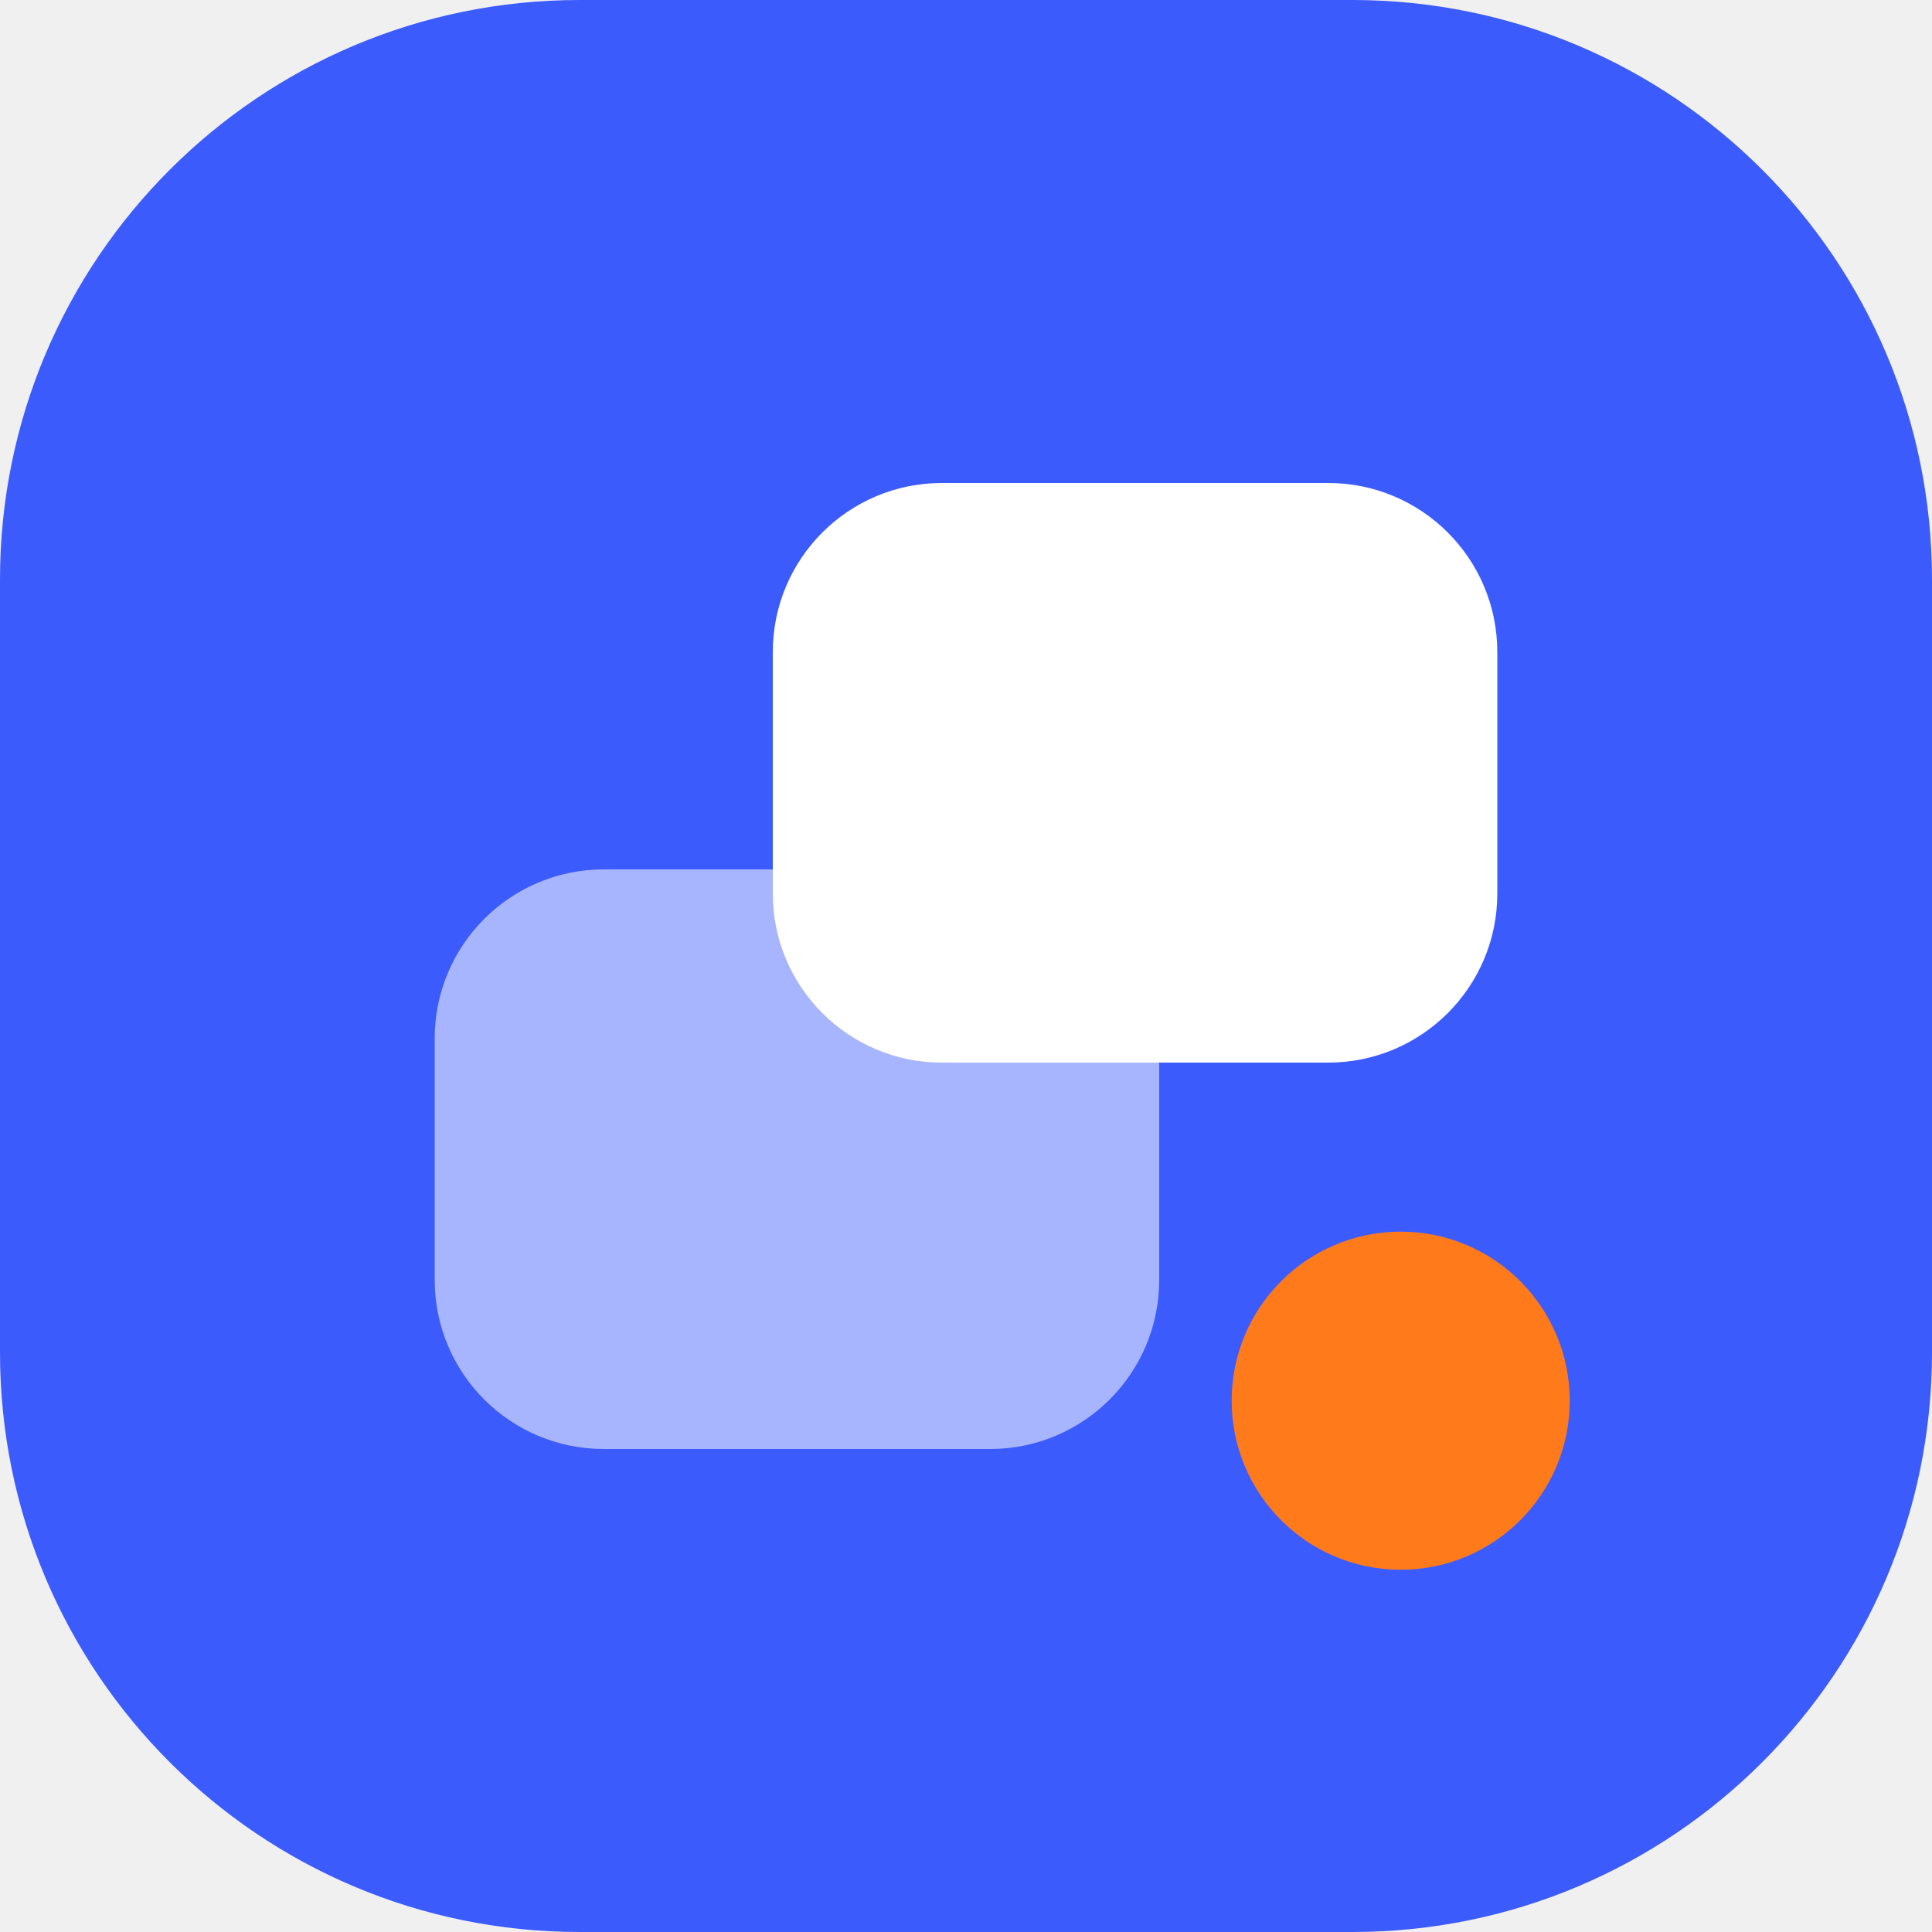
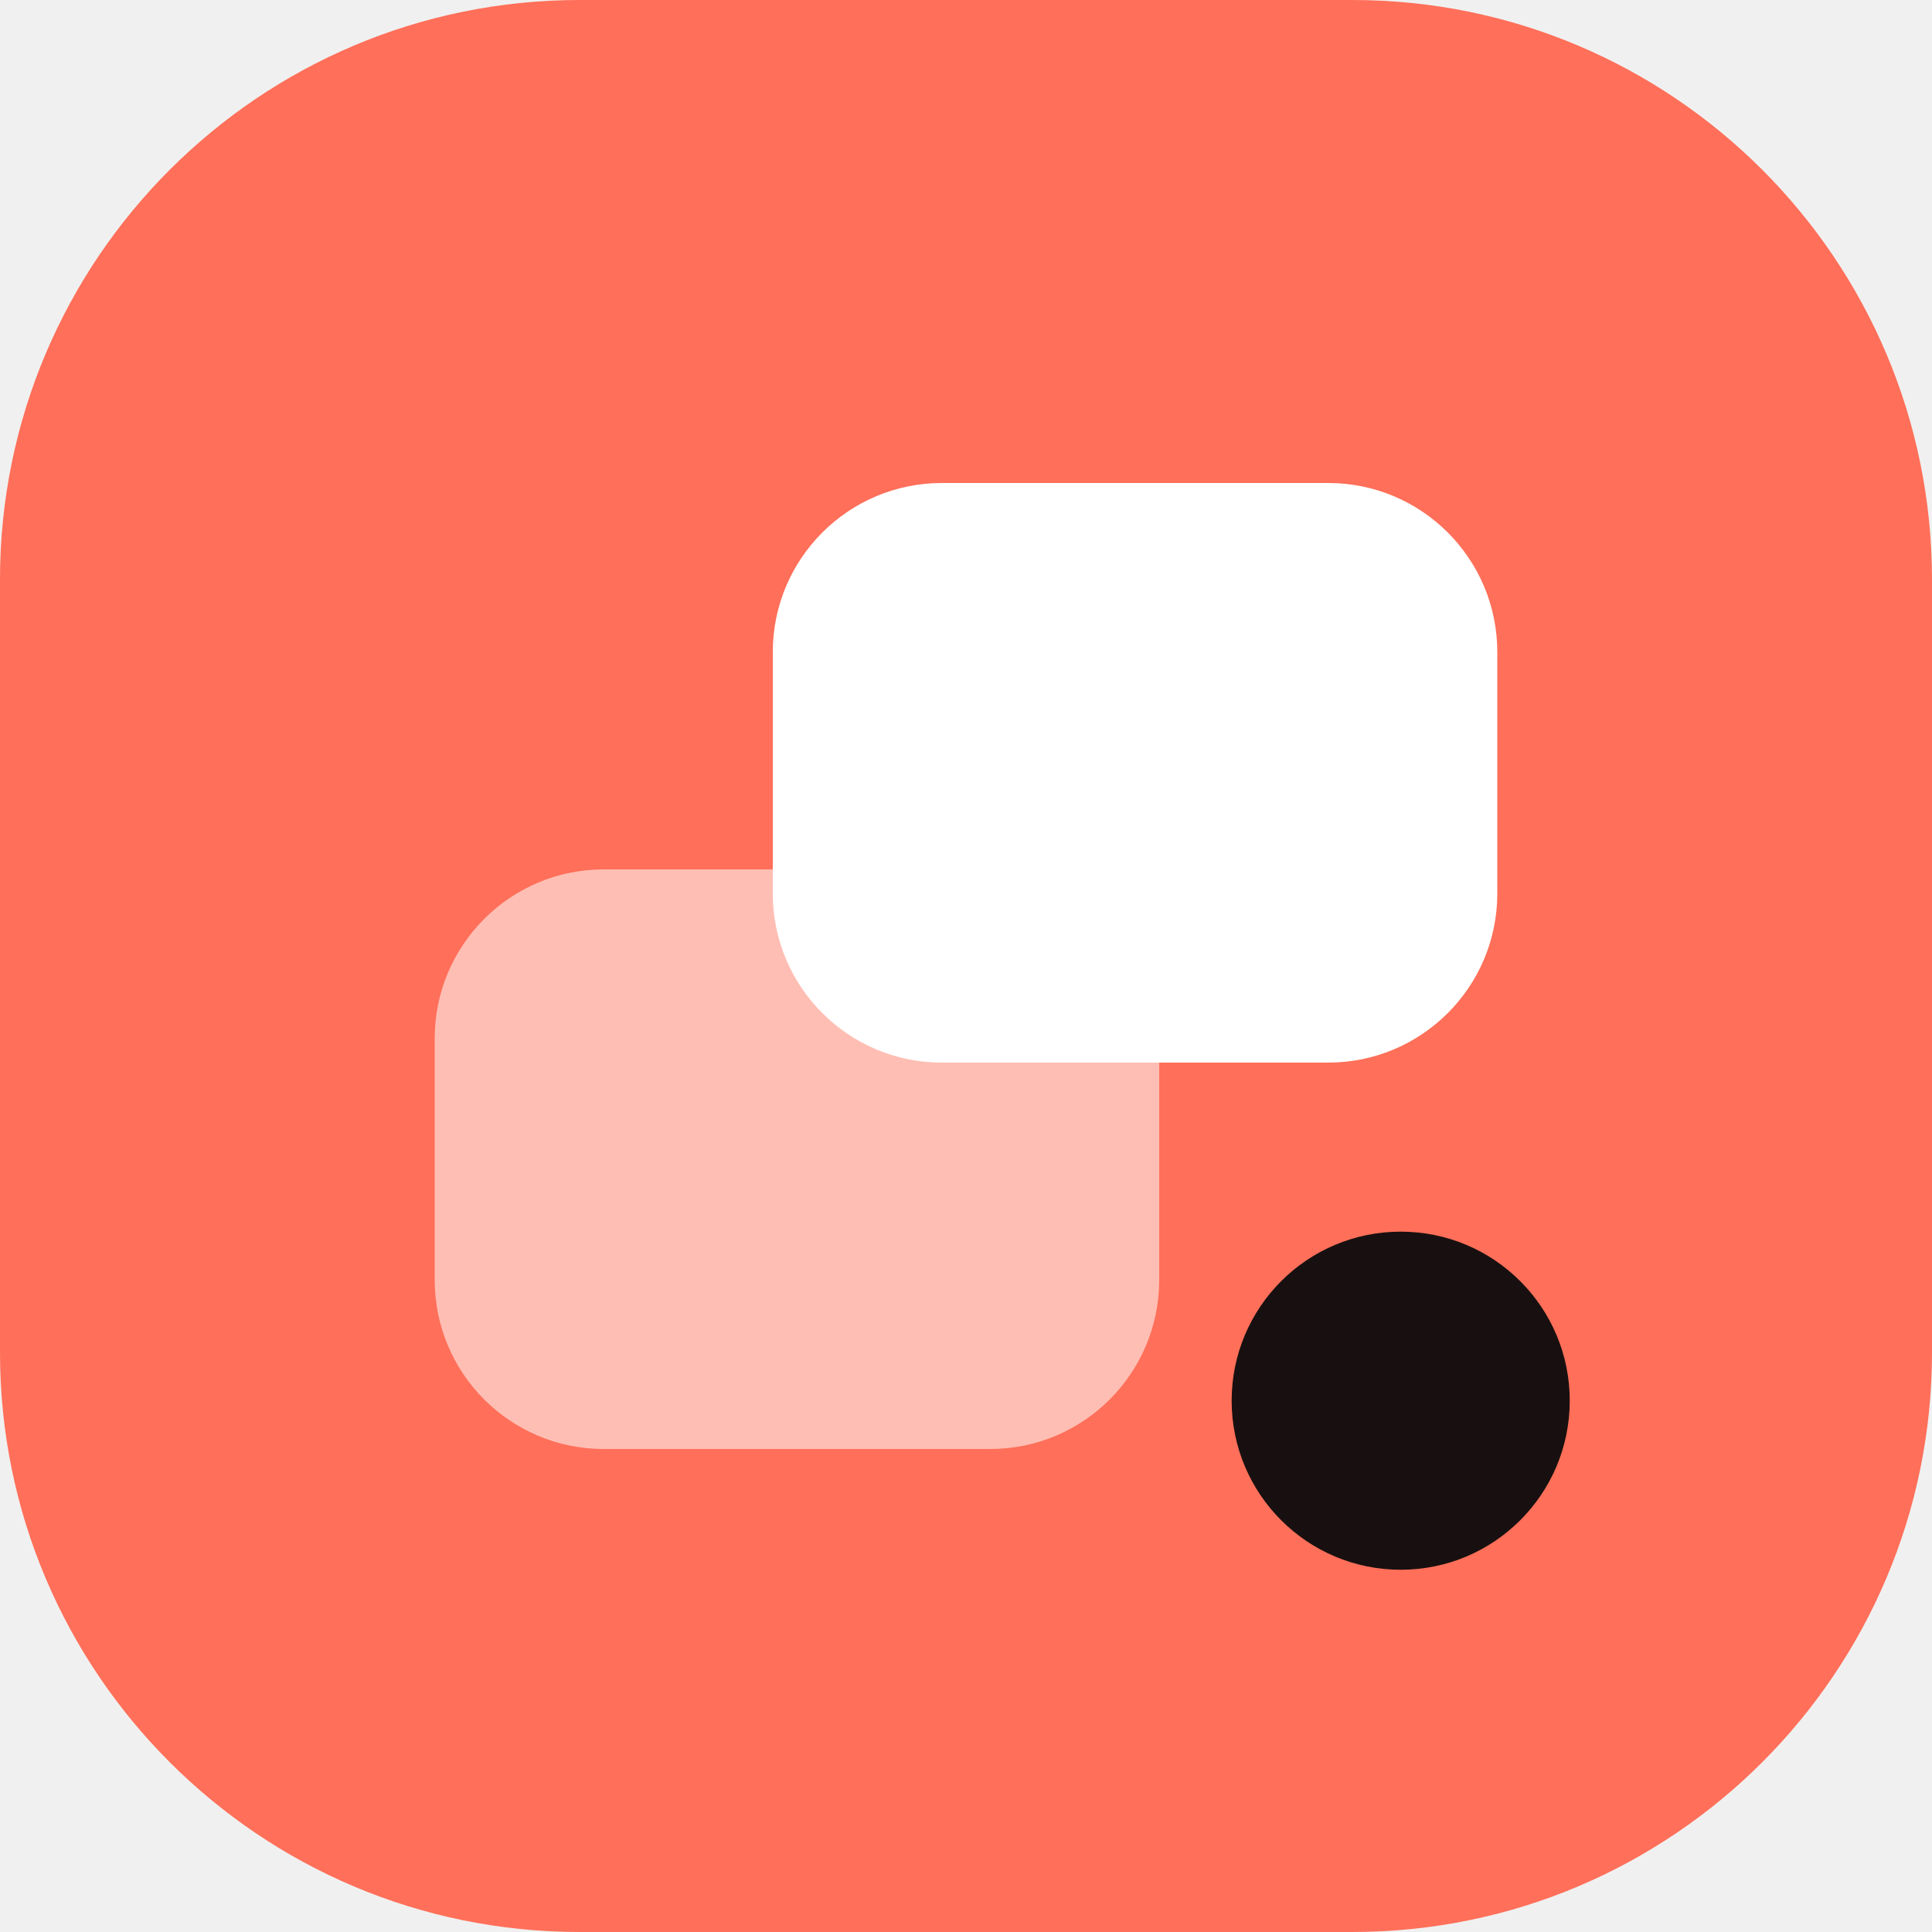
<svg xmlns="http://www.w3.org/2000/svg" viewBox="0 0 40 40">
-   <rect width="40" height="40" rx="12" fill="#3B5BFD" />
+   <rect width="40" height="40" rx="12" fill="#FF6F59" />
  <rect x="9" y="18" width="15" height="12" rx="3.5" fill="#fff" opacity=".55" />
  <rect x="16" y="10" width="15" height="12" rx="3.5" fill="#fff" />
-   <circle cx="29" cy="29" r="3.5" fill="#FF7A1A" />
+   <circle cx="29" cy="29" r="3.5" fill="#181010" />
</svg>
